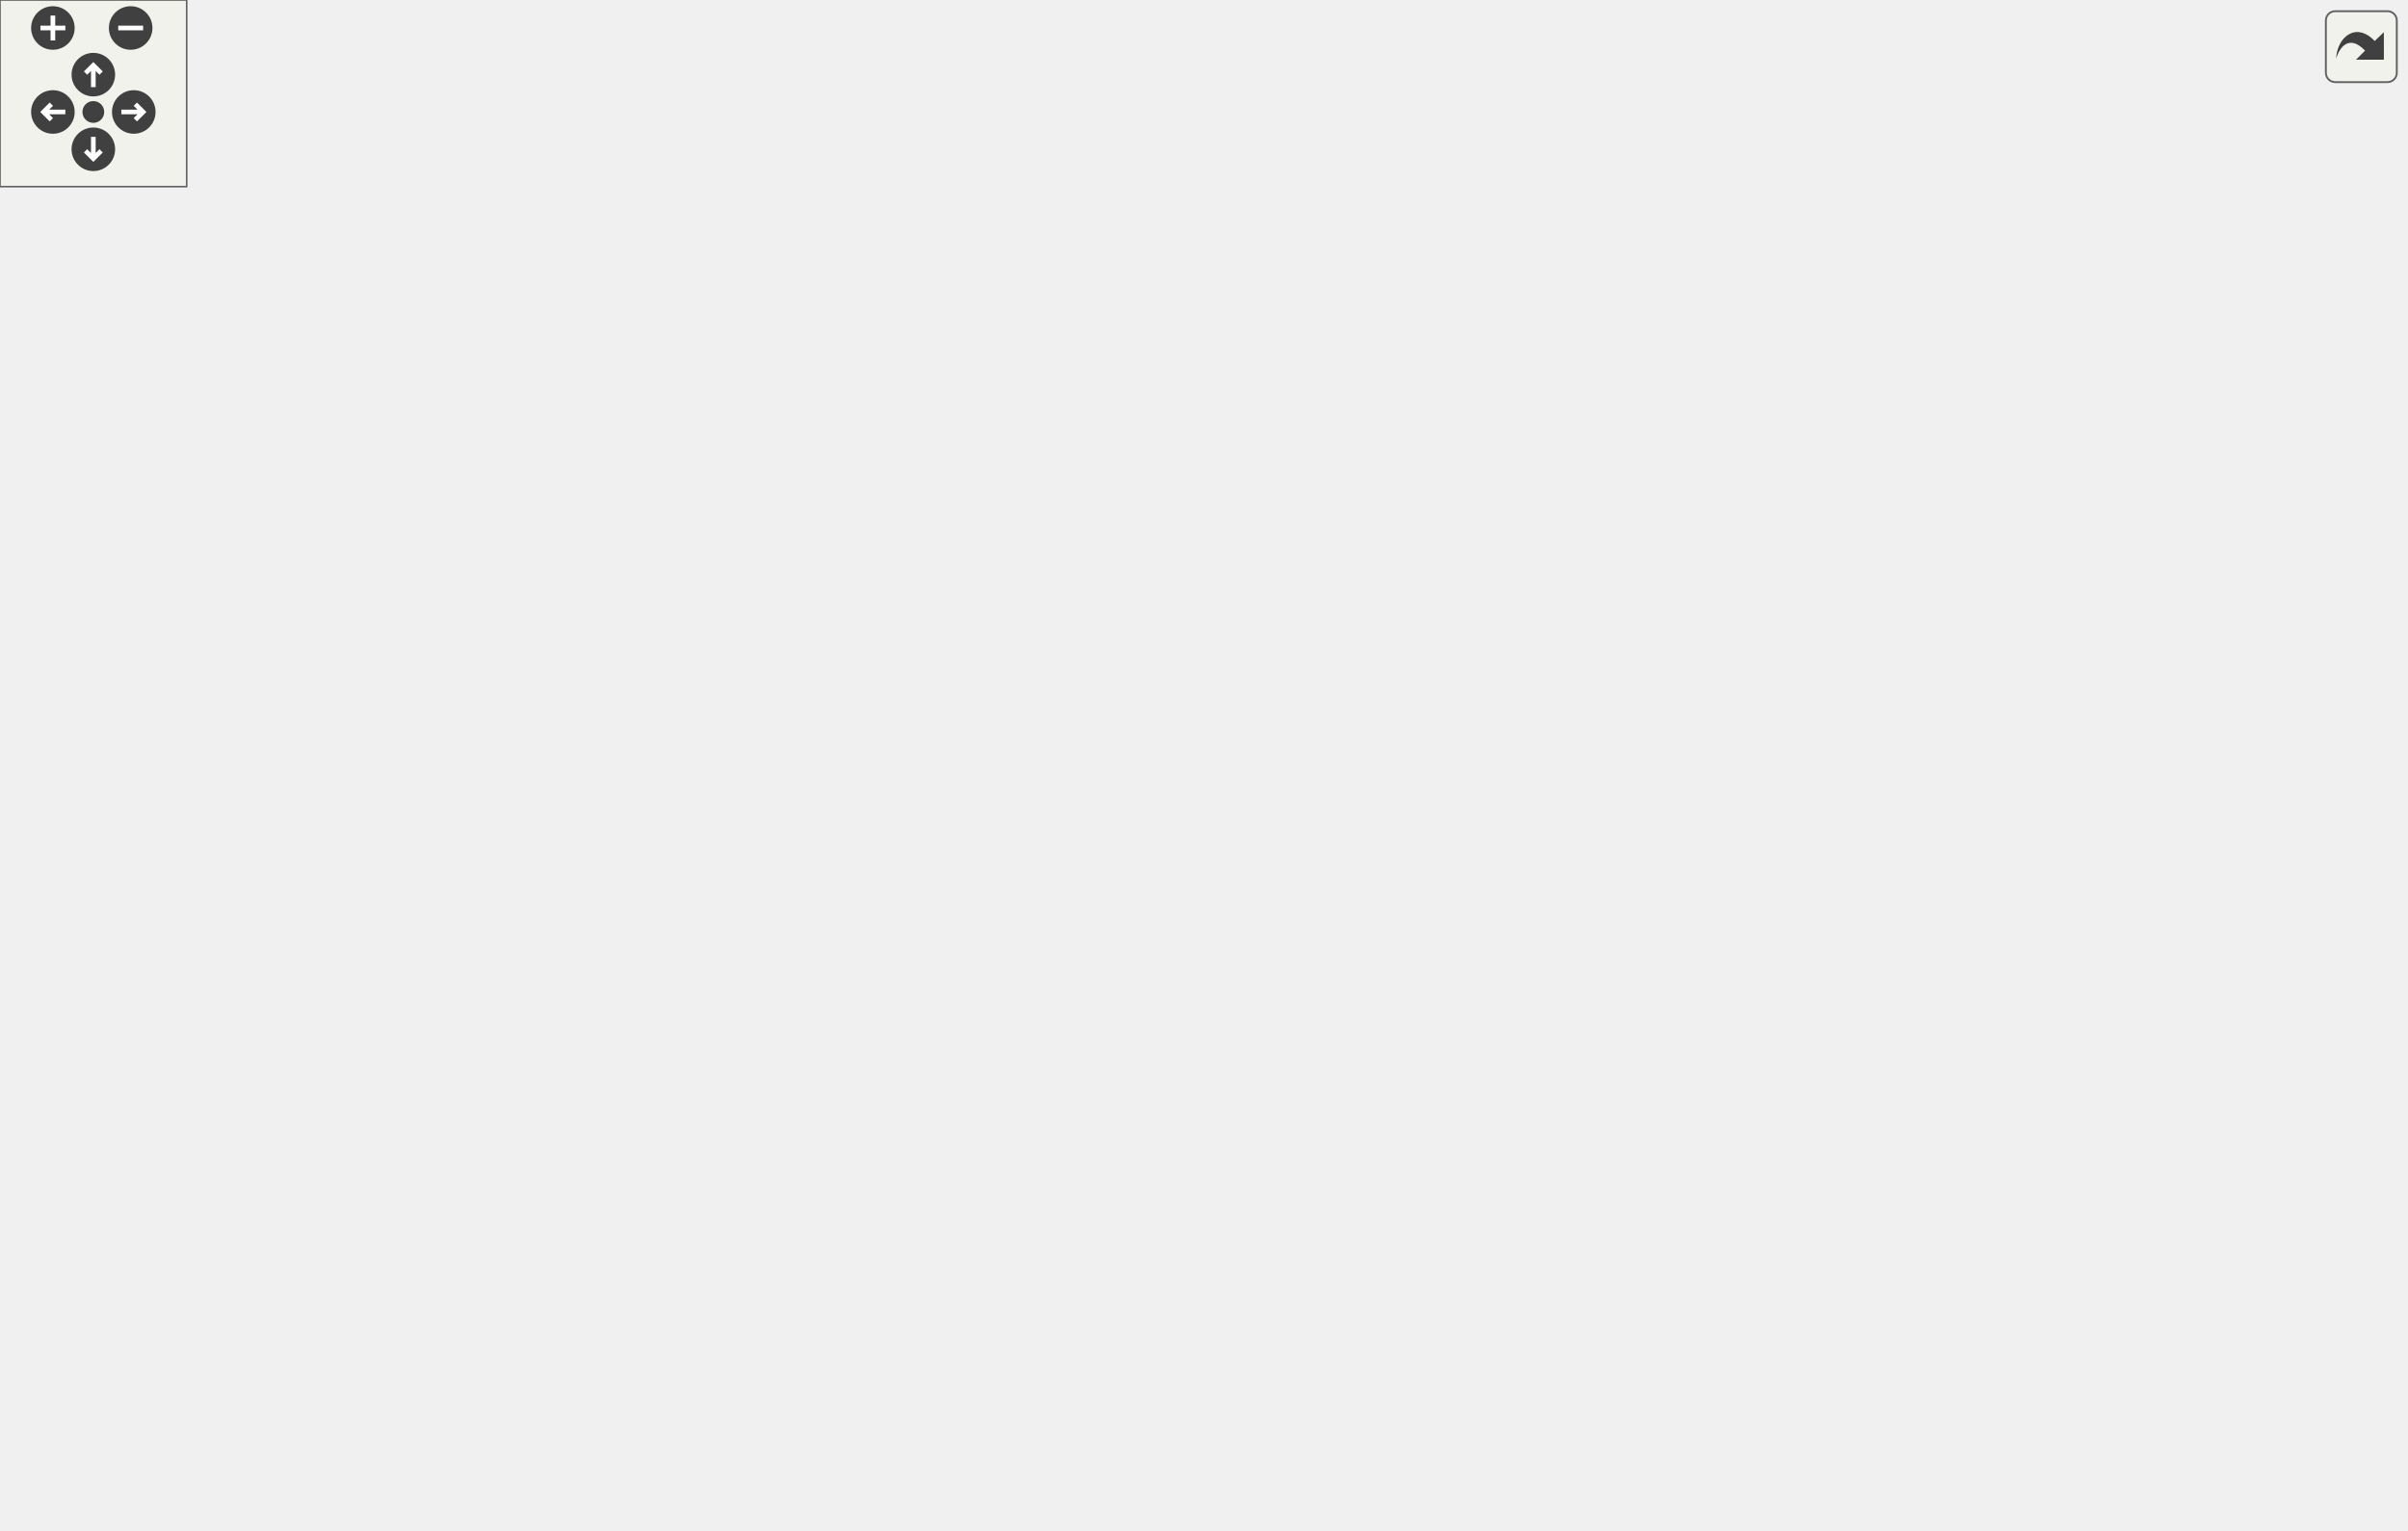
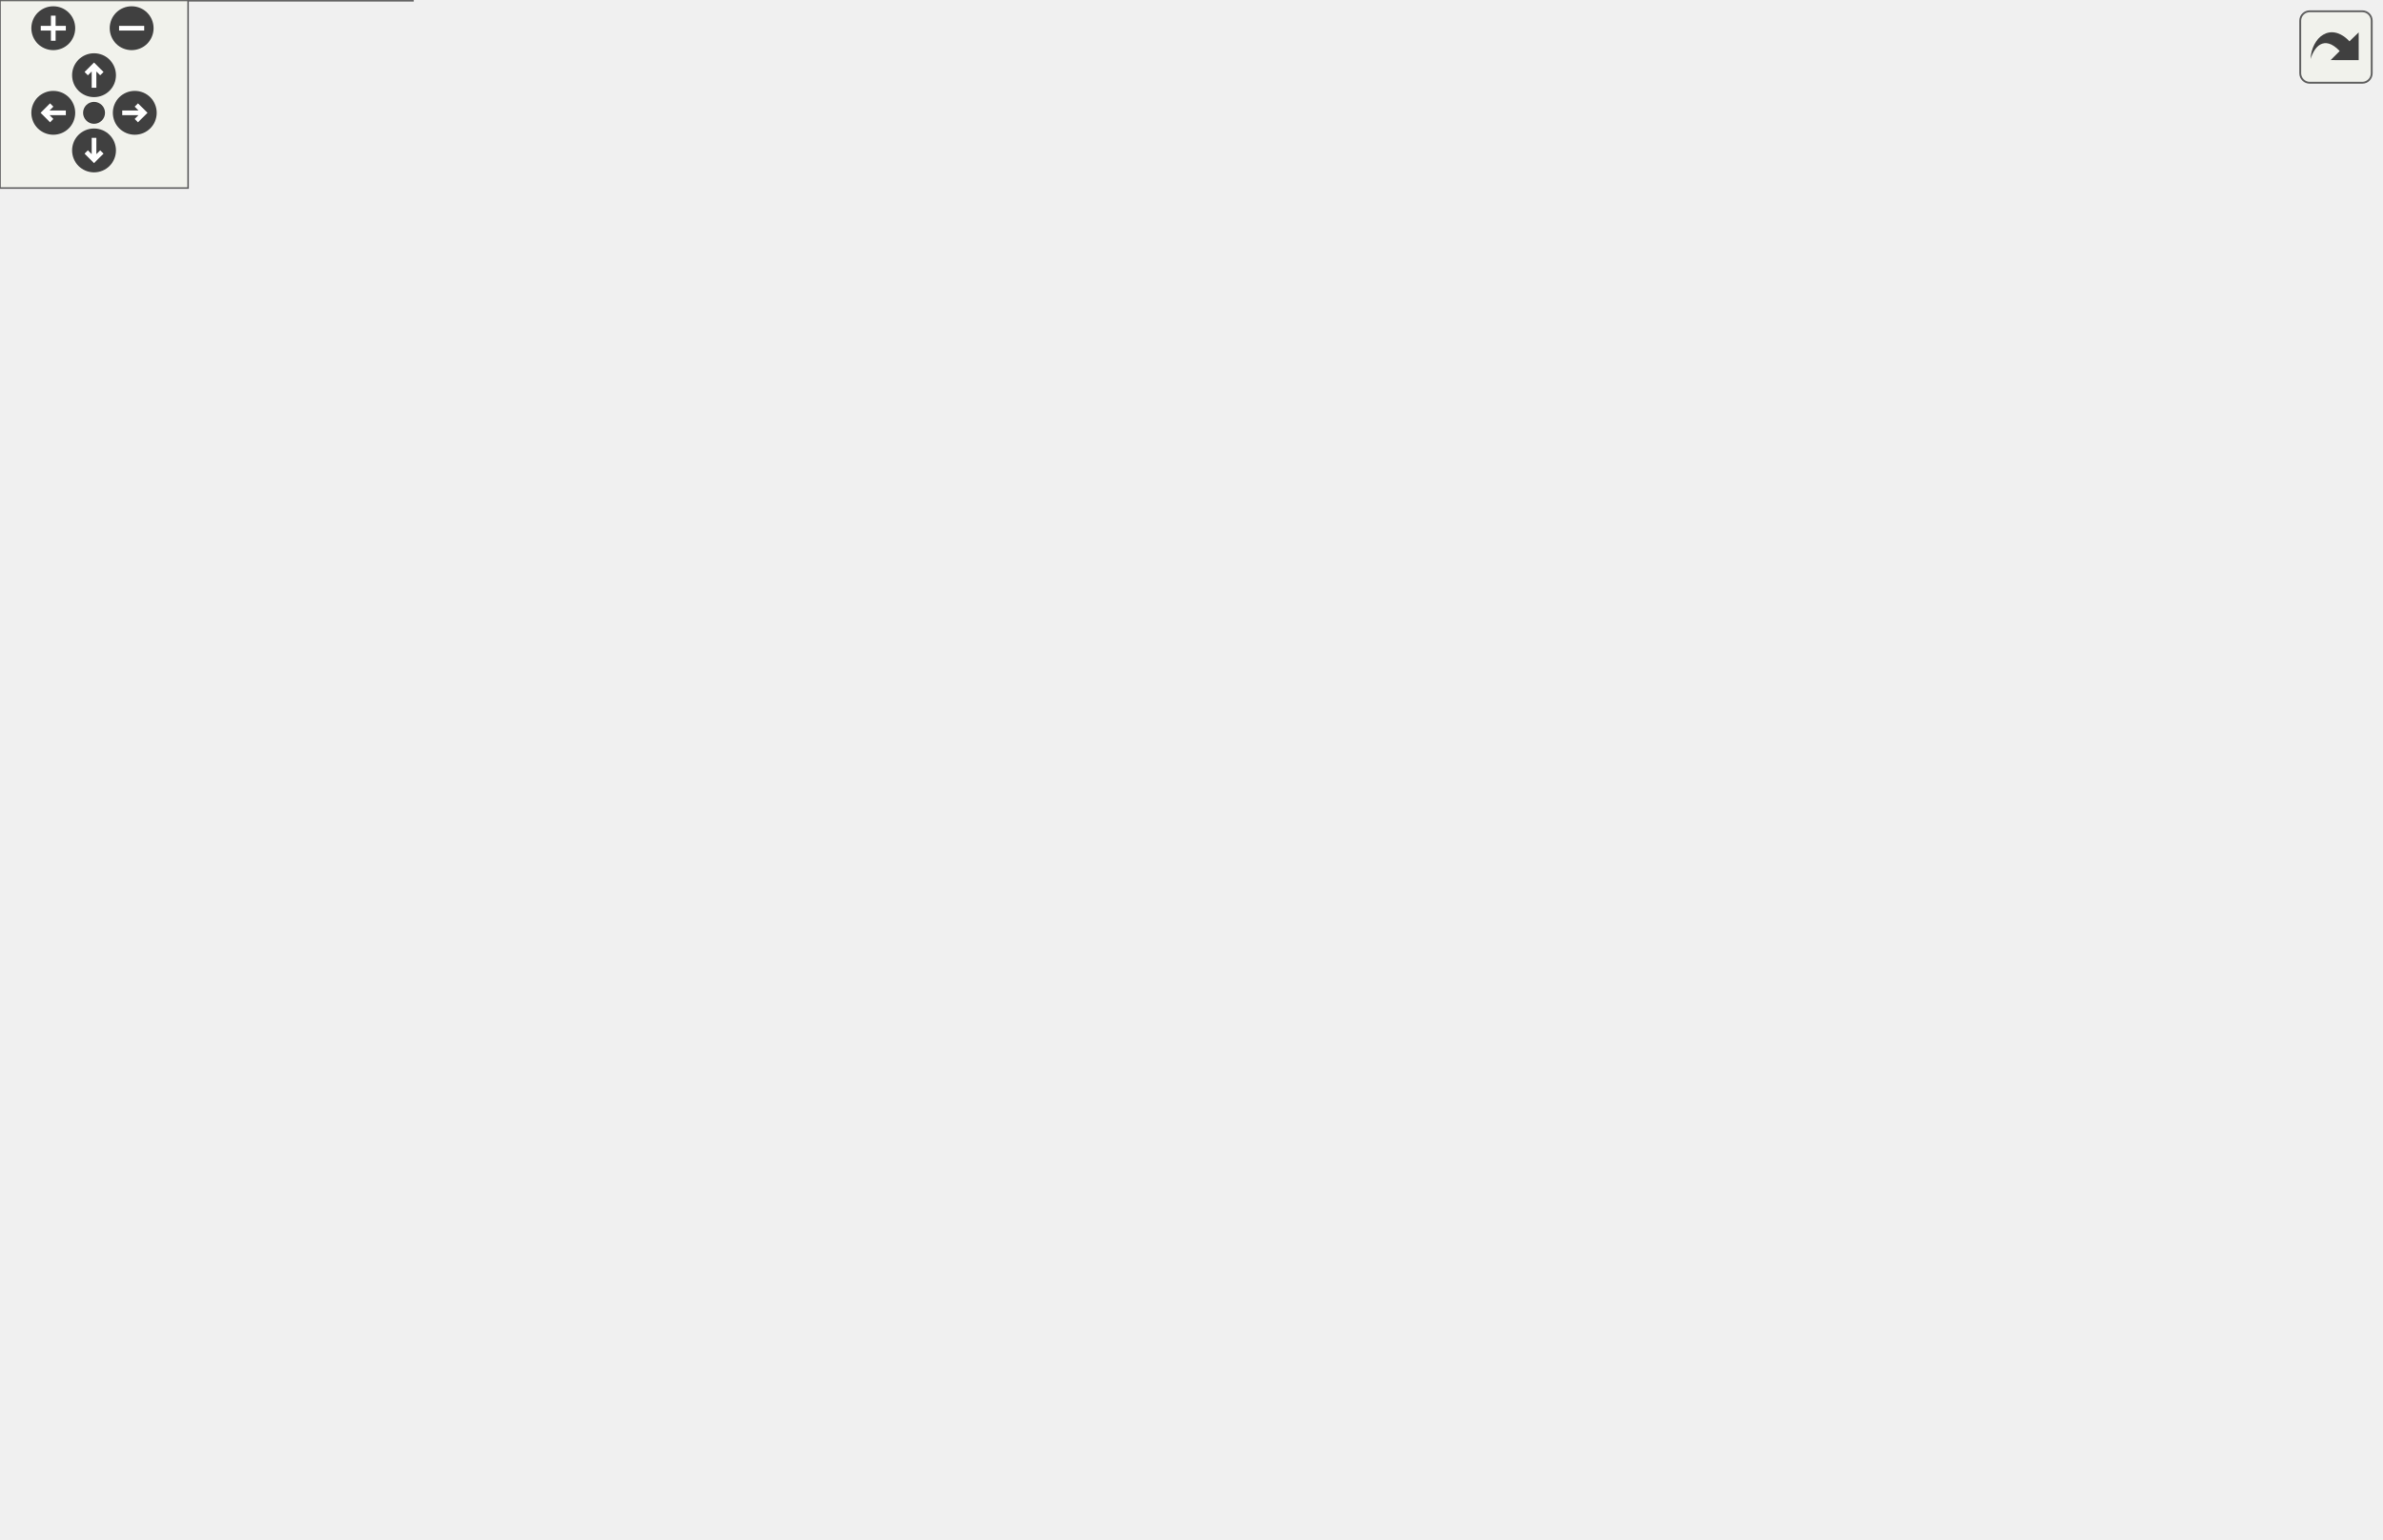
<svg xmlns="http://www.w3.org/2000/svg" xmlns:xlink="http://www.w3.org/1999/xlink" id="main" version="1.1" xml:space="preserve">
  <style type="text/css">
.edge:hover path { stroke: red; }
.edge:hover polygon { stroke: red; fill: red; }
</style>
  <defs>
    <circle id="rim" cx="0" cy="0" r="7" />
    <circle id="rim2" cx="0" cy="0" r="3.5" />
    <g id="zoomPlus">
      <use xlink:href="#rim" fill="#404040">
        <set attributeName="fill" to="#808080" begin="zoomplus.mouseover" end="zoomplus.mouseout" />
      </use>
      <path d="M-4,0h8M0,-4v8" fill="none" stroke="white" stroke-width="1.5" pointer-events="none" />
    </g>
    <g id="zoomMin">
      <use xlink:href="#rim" fill="#404040">
        <set attributeName="fill" to="#808080" begin="zoomminus.mouseover" end="zoomminus.mouseout" />
      </use>
      <path d="M-4,0h8" fill="none" stroke="white" stroke-width="1.5" pointer-events="none" />
    </g>
    <g id="dirArrow">
      <path fill="none" stroke="white" stroke-width="1.5" d="M0,-3.0v7 M-2.5,-0.5L0,-3.0L2.5,-0.5" />
    </g>
    <g id="resetDef">
      <use xlink:href="#rim2" fill="#404040">
        <set attributeName="fill" to="#808080" begin="reset.mouseover" end="reset.mouseout" />
      </use>
    </g>
  </defs>
  <svg id="graph" class="graph">
    <g id="viewport">
      <g id="node1" class="node">
        <g id="a_node1">
          <a xlink:title="Common definitions.">
-             <polygon fill="#bfbfbf" stroke="black" points="397.5,-390.5 397.5,-431.5 527.5,-431.5 527.5,-390.5 397.5,-390.5" />
-             <text text-anchor="start" x="405.5" y="-419.5" font-family="Helvetica,sans-Serif" font-size="10.00">/home/ugovaretto/projects</text>
-             <text text-anchor="start" x="405.5" y="-408.5" font-family="Helvetica,sans-Serif" font-size="10.00">/uv-cpp/s3client/repo/lib</text>
-             <text text-anchor="middle" x="462.5" y="-397.5" font-family="Helvetica,sans-Serif" font-size="10.00">/include/common.h</text>
+             <polygon fill="#999999" stroke="#666666" points="382.5,-430.5 251,-430.5 251,-388.75 382.5,-388.75 382.5,-430.5" />
+             <text text-anchor="start" x="259" y="-417" font-family="Helvetica,sans-Serif" font-size="10.00">/Users/ugovaretto/projects</text>
+             <text text-anchor="start" x="259" y="-405.75" font-family="Helvetica,sans-Serif" font-size="10.00">/s3client/repo/lib/include</text>
+             <text text-anchor="middle" x="316.75" y="-394.5" font-family="Helvetica,sans-Serif" font-size="10.00">/common.h</text>
          </a>
        </g>
      </g>
      <g id="node2" class="node">
        <g id="a_node2">
          <a xlink:href="aws__sign_8h.html" target="_top" xlink:title="Public interface to signing URLs and HTTP headers with the S3v4 protocol standard.">
-             <polygon fill="none" stroke="black" points="305.5,-234.5 305.5,-275.5 435.5,-275.5 435.5,-234.5 305.5,-234.5" />
-             <text text-anchor="start" x="313.5" y="-263.5" font-family="Helvetica,sans-Serif" font-size="10.00">/home/ugovaretto/projects</text>
-             <text text-anchor="start" x="313.5" y="-252.5" font-family="Helvetica,sans-Serif" font-size="10.00">/uv-cpp/s3client/repo/lib</text>
-             <text text-anchor="middle" x="370.5" y="-241.5" font-family="Helvetica,sans-Serif" font-size="10.00">/include/aws_sign.h</text>
+             <polygon fill="white" stroke="#666666" points="269.5,-275 138,-275 138,-233.25 269.5,-233.25 269.5,-275" />
+             <text text-anchor="start" x="146" y="-261.5" font-family="Helvetica,sans-Serif" font-size="10.00">/Users/ugovaretto/projects</text>
+             <text text-anchor="start" x="146" y="-250.25" font-family="Helvetica,sans-Serif" font-size="10.00">/s3client/repo/lib/include</text>
+             <text text-anchor="middle" x="203.75" y="-239" font-family="Helvetica,sans-Serif" font-size="10.00">/aws_sign.h</text>
          </a>
        </g>
      </g>
      <g id="edge1" class="edge">
-         <path fill="none" stroke="midnightblue" d="M445.51,-381.56C427.16,-350.85 398.4,-302.71 382.35,-275.83" />
-         <polygon fill="midnightblue" stroke="midnightblue" points="442.71,-383.71 450.85,-390.5 448.72,-380.12 442.71,-383.71" />
+         <path fill="none" stroke="#63b8ff" d="M295.72,-380.06C273.26,-349.55 238.24,-301.98 218.53,-275.2" />
+         <polygon fill="#63b8ff" stroke="#63b8ff" points="293.23,-381.58 301.98,-387.56 298.87,-377.43 293.23,-381.58" />
+       </g>
+       <g id="node5" class="node">
+         <g id="a_node5">
+           <a xlink:href="s3-client_8h.html" target="_top" xlink:title="declaration of functions and data types for sending S3 requests, signing URLs and downloading and upl...">
+             <polygon fill="white" stroke="#666666" points="304.5,-197.25 173,-197.25 173,-155.5 304.5,-155.5 304.5,-197.25" />
+             <text text-anchor="start" x="181" y="-183.75" font-family="Helvetica,sans-Serif" font-size="10.00">/Users/ugovaretto/projects</text>
+             <text text-anchor="start" x="181" y="-172.5" font-family="Helvetica,sans-Serif" font-size="10.00">/s3client/repo/lib/include</text>
+             <text text-anchor="middle" x="238.75" y="-161.25" font-family="Helvetica,sans-Serif" font-size="10.00">/s3-client.h</text>
+           </a>
+         </g>
+       </g>
+       <g id="edge12" class="edge">
+         <path fill="none" stroke="#63b8ff" d="M313.87,-377.56C309.68,-341.55 299.94,-281.05 278.75,-233.25 273.09,-220.49 264.25,-207.72 256.32,-197.62" />
+         <polygon fill="#63b8ff" stroke="#63b8ff" points="310.49,-377.78 315.05,-387.34 317.45,-377.02 310.49,-377.78" />
+       </g>
+       <g id="node10" class="node">
+         <g id="a_node10">
+           <a xlink:href="response__parser_8h.html" target="_top" xlink:title="Functions to parse XML and HTTP headers.">
+             <polygon fill="white" stroke="#666666" points="148.5,-352.75 17,-352.75 17,-311 148.5,-311 148.5,-352.75" />
+             <text text-anchor="start" x="25" y="-339.25" font-family="Helvetica,sans-Serif" font-size="10.00">/Users/ugovaretto/projects</text>
+             <text text-anchor="start" x="25" y="-328" font-family="Helvetica,sans-Serif" font-size="10.00">/s3client/repo/lib/include</text>
+             <text text-anchor="middle" x="82.75" y="-316.75" font-family="Helvetica,sans-Serif" font-size="10.00">/response_parser.h</text>
+           </a>
+         </g>
+       </g>
+       <g id="edge10" class="edge">
+         <path fill="none" stroke="#63b8ff" d="M243.59,-384.94C212.17,-374.77 175.82,-363 145.63,-353.23" />
+         <polygon fill="#63b8ff" stroke="#63b8ff" points="242.45,-388.58 253.04,-388.33 244.61,-381.92 242.45,-388.58" />
+       </g>
+       <g id="node11" class="node">
+         <g id="a_node11">
+           <a xlink:href="url__utility_8h.html" target="_top" xlink:title="Internal utility functions to process and parse text and URLs and create S3 signature keys.">
+             <polygon fill="white" stroke="#666666" points="495.5,-352.75 364,-352.75 364,-311 495.5,-311 495.5,-352.75" />
+             <text text-anchor="start" x="372" y="-339.25" font-family="Helvetica,sans-Serif" font-size="10.00">/Users/ugovaretto/projects</text>
+             <text text-anchor="start" x="372" y="-328" font-family="Helvetica,sans-Serif" font-size="10.00">/s3client/repo/lib/include</text>
+             <text text-anchor="middle" x="429.75" y="-316.75" font-family="Helvetica,sans-Serif" font-size="10.00">/url_utility.h</text>
+           </a>
+         </g>
+       </g>
+       <g id="edge13" class="edge">
+         <path fill="none" stroke="#63b8ff" d="M356.09,-382.26C370.28,-372.74 386.07,-362.15 399.38,-353.23" />
+         <polygon fill="#63b8ff" stroke="#63b8ff" points="354.39,-379.85 348.03,-388.33 358.29,-385.66 354.39,-379.85" />
+       </g>
+       <g id="node12" class="node">
+         <g id="a_node12">
+           <a xlink:href="webclient_8h.html" target="_top" xlink:title="declaration of WebClient class wrapping libcurl to send web requests.">
+             <polygon fill="white" stroke="#666666" points="457.5,-275 326,-275 326,-233.25 457.5,-233.25 457.5,-275" />
+             <text text-anchor="start" x="334" y="-261.5" font-family="Helvetica,sans-Serif" font-size="10.00">/Users/ugovaretto/projects</text>
+             <text text-anchor="start" x="334" y="-250.25" font-family="Helvetica,sans-Serif" font-size="10.00">/s3client/repo/lib/include</text>
+             <text text-anchor="middle" x="391.75" y="-239" font-family="Helvetica,sans-Serif" font-size="10.00">/webclient.h</text>
+           </a>
+         </g>
+       </g>
+       <g id="edge21" class="edge">
+         <path fill="none" stroke="#63b8ff" d="M326.75,-378.05C333.63,-358.43 343.52,-332.66 354.75,-311 361.12,-298.71 369.56,-285.77 376.77,-275.44" />
+         <polygon fill="#63b8ff" stroke="#63b8ff" points="323.19,-376.66 323.25,-387.26 329.81,-378.93 323.19,-376.66" />
+       </g>
+       <g id="node13" class="node">
+         <g id="a_node13">
+           <a xlink:href="webclient_8cpp.html" target="_top" xlink:title="implementation of WebClient class, wrapper around libcurl">
+             <polygon fill="white" stroke="#666666" points="489.12,-191.62 322.38,-191.62 322.38,-161.12 489.12,-161.12 489.12,-191.62" />
+             <text text-anchor="start" x="330.38" y="-178.12" font-family="Helvetica,sans-Serif" font-size="10.00">/Users/ugovaretto/projects</text>
+             <text text-anchor="middle" x="405.75" y="-166.88" font-family="Helvetica,sans-Serif" font-size="10.00">/s3client/repo/lib/src/webclient.cpp</text>
+           </a>
+         </g>
+       </g>
+       <g id="edge22" class="edge">
+         <path fill="none" stroke="#63b8ff" d="M393.38,-395.42C439.13,-385.8 490.96,-371.23 504.75,-352.75 546.04,-297.4 464.7,-223.07 425.36,-191.99" />
+         <polygon fill="#63b8ff" stroke="#63b8ff" points="392.92,-392.15 383.82,-397.58 394.32,-399 392.92,-392.15" />
      </g>
      <g id="node3" class="node">
        <g id="a_node3">
-           <a xlink:href="s3-client_8h.html" target="_top" xlink:title="declaration of functions and data types for sending S3 requests, signing URLs and downloading and upl...">
-             <polygon fill="none" stroke="black" points="303.5,-156.5 303.5,-197.5 433.5,-197.5 433.5,-156.5 303.5,-156.5" />
-             <text text-anchor="start" x="311.5" y="-185.5" font-family="Helvetica,sans-Serif" font-size="10.00">/home/ugovaretto/projects</text>
-             <text text-anchor="start" x="311.5" y="-174.5" font-family="Helvetica,sans-Serif" font-size="10.00">/uv-cpp/s3client/repo/lib</text>
-             <text text-anchor="middle" x="368.5" y="-163.5" font-family="Helvetica,sans-Serif" font-size="10.00">/include/s3-client.h</text>
-           </a>
-         </g>
-       </g>
-       <g id="edge10" class="edge">
-         <path fill="none" stroke="midnightblue" d="M411.89,-385.25C372.34,-362.81 320.23,-325.65 296.5,-276 288.45,-259.16 288.3,-250.77 296.5,-234 303.87,-218.92 317.49,-206.73 330.91,-197.62" />
-         <polygon fill="midnightblue" stroke="midnightblue" points="410.69,-388.59 421.13,-390.36 414.07,-382.46 410.69,-388.59" />
-       </g>
-       <g id="node10" class="node">
-         <g id="a_node10">
-           <a xlink:href="url__utility_8h.html" target="_top" xlink:title="Internal utility functions to process and parse text and URLs and create S3 signature keys.">
-             <polygon fill="none" stroke="black" points="122.5,-312.5 122.5,-353.5 252.5,-353.5 252.5,-312.5 122.5,-312.5" />
-             <text text-anchor="start" x="130.5" y="-341.5" font-family="Helvetica,sans-Serif" font-size="10.00">/home/ugovaretto/projects</text>
-             <text text-anchor="start" x="130.5" y="-330.5" font-family="Helvetica,sans-Serif" font-size="10.00">/uv-cpp/s3client/repo/lib</text>
-             <text text-anchor="middle" x="187.5" y="-319.5" font-family="Helvetica,sans-Serif" font-size="10.00">/include/url_utility.h</text>
-           </a>
-         </g>
-       </g>
-       <g id="edge11" class="edge">
-         <path fill="none" stroke="midnightblue" d="M387.66,-389.32C345.44,-377.65 293.2,-363.21 252.68,-352.01" />
-         <polygon fill="midnightblue" stroke="midnightblue" points="386.76,-392.7 397.33,-391.99 388.62,-385.95 386.76,-392.7" />
-       </g>
-       <g id="node11" class="node">
-         <g id="a_node11">
-           <a xlink:href="webclient_8h.html" target="_top" xlink:title="declaration of WebClient class wrapping libcurl to send web requests.">
-             <polygon fill="none" stroke="black" points="453.5,-234.5 453.5,-275.5 583.5,-275.5 583.5,-234.5 453.5,-234.5" />
-             <text text-anchor="start" x="461.5" y="-263.5" font-family="Helvetica,sans-Serif" font-size="10.00">/home/ugovaretto/projects</text>
-             <text text-anchor="start" x="461.5" y="-252.5" font-family="Helvetica,sans-Serif" font-size="10.00">/uv-cpp/s3client/repo/lib</text>
-             <text text-anchor="middle" x="518.5" y="-241.5" font-family="Helvetica,sans-Serif" font-size="10.00">/include/webclient.h</text>
-           </a>
-         </g>
-       </g>
-       <g id="edge21" class="edge">
-         <path fill="none" stroke="midnightblue" d="M473.13,-380.77C484.31,-350.02 501.6,-302.47 511.29,-275.83" />
-         <polygon fill="midnightblue" stroke="midnightblue" points="469.72,-379.9 469.59,-390.5 476.3,-382.29 469.72,-379.9" />
-       </g>
-       <g id="node12" class="node">
-         <g id="a_node12">
-           <a xlink:href="webclient_8cpp.html" target="_top" xlink:title="implementation of WebClient class, wrapper around libcurl">
-             <polygon fill="none" stroke="black" points="546.5,-156.5 546.5,-197.5 676.5,-197.5 676.5,-156.5 546.5,-156.5" />
-             <text text-anchor="start" x="554.5" y="-185.5" font-family="Helvetica,sans-Serif" font-size="10.00">/home/ugovaretto/projects</text>
-             <text text-anchor="start" x="554.5" y="-174.5" font-family="Helvetica,sans-Serif" font-size="10.00">/uv-cpp/s3client/repo/lib</text>
-             <text text-anchor="middle" x="611.5" y="-163.5" font-family="Helvetica,sans-Serif" font-size="10.00">/src/webclient.cpp</text>
-           </a>
-         </g>
-       </g>
-       <g id="edge22" class="edge">
-         <path fill="none" stroke="midnightblue" d="M497.23,-384C527.3,-359.53 569.48,-320.13 592.5,-276 605.49,-251.11 609.65,-218.48 610.95,-197.87" />
-         <polygon fill="midnightblue" stroke="midnightblue" points="494.72,-381.52 489.09,-390.5 499.09,-386.99 494.72,-381.52" />
-       </g>
-       <g id="node13" class="node">
-         <g id="a_node13">
-           <a xlink:href="response__parser_8h.html" target="_top" xlink:title="Functions to parse XML and HTTP headers.">
-             <polygon fill="none" stroke="black" points="640,-312.5 640,-353.5 773,-353.5 773,-312.5 640,-312.5" />
-             <text text-anchor="start" x="648" y="-341.5" font-family="Helvetica,sans-Serif" font-size="10.00">/home/ugovaretto/projects</text>
-             <text text-anchor="start" x="648" y="-330.5" font-family="Helvetica,sans-Serif" font-size="10.00">/uv-cpp/s3client/repo/lib</text>
-             <text text-anchor="middle" x="706.5" y="-319.5" font-family="Helvetica,sans-Serif" font-size="10.00">/include/response_parser.h</text>
-           </a>
-         </g>
-       </g>
-       <g id="edge19" class="edge">
-         <path fill="none" stroke="midnightblue" d="M534.92,-387.44C569.55,-376.66 610.61,-363.87 643.88,-353.51" />
-         <polygon fill="midnightblue" stroke="midnightblue" points="533.84,-384.11 525.34,-390.43 535.92,-390.8 533.84,-384.11" />
+           <a xlink:href="s3-api_8h.html" target="_top" xlink:title="declarations of S3Client class;">
+             <polygon fill="white" stroke="#666666" points="131.5,-119.5 0,-119.5 0,-77.75 131.5,-77.75 131.5,-119.5" />
+             <text text-anchor="start" x="8" y="-106" font-family="Helvetica,sans-Serif" font-size="10.00">/Users/ugovaretto/projects</text>
+             <text text-anchor="start" x="8" y="-94.75" font-family="Helvetica,sans-Serif" font-size="10.00">/s3client/repo/lib/include</text>
+             <text text-anchor="middle" x="65.75" y="-83.5" font-family="Helvetica,sans-Serif" font-size="10.00">/s3-api.h</text>
+           </a>
+         </g>
      </g>
      <g id="edge2" class="edge">
-         <path fill="none" stroke="midnightblue" d="M369.72,-224.3C369.48,-215.3 369.23,-205.65 369.01,-197.51" />
-         <polygon fill="midnightblue" stroke="midnightblue" points="366.22,-224.52 369.98,-234.43 373.22,-224.34 366.22,-224.52" />
+         <path fill="none" stroke="#63b8ff" d="M164.18,-226.58C152.73,-217.94 140.66,-207.83 130.75,-197.25 108.21,-173.17 88.16,-140.47 76.49,-119.71" />
+         <polygon fill="#63b8ff" stroke="#63b8ff" points="161.63,-229.79 171.76,-232.88 165.77,-224.14 161.63,-229.79" />
+       </g>
+       <g id="edge4" class="edge">
+         <path fill="none" stroke="#63b8ff" d="M217.72,-222.9C221.62,-214.45 225.77,-205.46 229.34,-197.73" />
+         <polygon fill="#63b8ff" stroke="#63b8ff" points="214.15,-221.28 213.13,-231.83 220.5,-224.22 214.15,-221.28" />
+       </g>
+       <g id="node4" class="node">
+         <g id="a_node4">
+           <a xlink:href="bucket-test_8cpp.html" target="_top" xlink:title="bucket tests">
+             <polygon fill="white" stroke="#666666" points="131.5,-41.75 0,-41.75 0,0 131.5,0 131.5,-41.75" />
+             <text text-anchor="start" x="8" y="-28.25" font-family="Helvetica,sans-Serif" font-size="10.00">/Users/ugovaretto/projects</text>
+             <text text-anchor="start" x="8" y="-17" font-family="Helvetica,sans-Serif" font-size="10.00">/s3client/repo/test/api</text>
+             <text text-anchor="middle" x="65.75" y="-5.75" font-family="Helvetica,sans-Serif" font-size="10.00">/bucket-test.cpp</text>
+           </a>
+         </g>
+       </g>
+       <g id="edge3" class="edge">
+         <path fill="none" stroke="#63b8ff" d="M65.75,-66.56C65.75,-58.36 65.75,-49.71 65.75,-42.23" />
+         <polygon fill="#63b8ff" stroke="#63b8ff" points="62.25,-66.33 65.75,-76.33 69.25,-66.33 62.25,-66.33" />
+       </g>
+       <g id="edge9" class="edge">
+         <path fill="none" stroke="#63b8ff" d="M182.53,-150.76C159.8,-140.81 133.88,-129.46 112.24,-119.98" />
+         <polygon fill="#63b8ff" stroke="#63b8ff" points="180.82,-154.27 191.39,-155.08 183.63,-147.86 180.82,-154.27" />
+       </g>
+       <g id="node6" class="node">
+         <g id="a_node6">
+           <a xlink:href="parallel__download_8cpp.html" target="_top" xlink:title="Parallel object download download from S3 service.">
+             <polygon fill="white" stroke="#666666" points="281.88,-119.5 149.62,-119.5 149.62,-77.75 281.88,-77.75 281.88,-119.5" />
+             <text text-anchor="start" x="157.62" y="-106" font-family="Helvetica,sans-Serif" font-size="10.00">/Users/ugovaretto/projects</text>
+             <text text-anchor="start" x="157.62" y="-94.75" font-family="Helvetica,sans-Serif" font-size="10.00">/s3client/repo/apps/parallel</text>
+             <text text-anchor="middle" x="215.75" y="-83.5" font-family="Helvetica,sans-Serif" font-size="10.00">_download.cpp</text>
+           </a>
+         </g>
+       </g>
+       <g id="edge5" class="edge">
+         <path fill="none" stroke="#63b8ff" d="M229.4,-144.59C226.89,-136.3 224.23,-127.54 221.93,-119.98" />
+         <polygon fill="#63b8ff" stroke="#63b8ff" points="226.33,-145.52 232.59,-154.08 233.03,-143.49 226.33,-145.52" />
+       </g>
+       <g id="node7" class="node">
+         <g id="a_node7">
+           <a xlink:href="parallel__upload_8cpp.html" target="_top" xlink:title="Parallel upload to S3 service.">
+             <polygon fill="white" stroke="#666666" points="583.88,-119.5 451.62,-119.5 451.62,-77.75 583.88,-77.75 583.88,-119.5" />
+             <text text-anchor="start" x="459.62" y="-106" font-family="Helvetica,sans-Serif" font-size="10.00">/Users/ugovaretto/projects</text>
+             <text text-anchor="start" x="459.62" y="-94.75" font-family="Helvetica,sans-Serif" font-size="10.00">/s3client/repo/apps/parallel</text>
+             <text text-anchor="middle" x="517.75" y="-83.5" font-family="Helvetica,sans-Serif" font-size="10.00">_upload.cpp</text>
+           </a>
+         </g>
+       </g>
+       <g id="edge6" class="edge">
+         <path fill="none" stroke="#63b8ff" d="M315.46,-154.55C357.98,-143 410.34,-128.79 451.14,-117.71" />
+         <polygon fill="#63b8ff" stroke="#63b8ff" points="314.6,-151.43 305.87,-157.42 316.44,-158.18 314.6,-151.43" />
      </g>
      <g id="node8" class="node">
        <g id="a_node8">
-           <a xlink:href="s3-api_8h.html" target="_top" xlink:title="declarations of S3Client class;">
-             <polygon fill="none" stroke="black" points="596.5,-78.5 596.5,-119.5 726.5,-119.5 726.5,-78.5 596.5,-78.5" />
-             <text text-anchor="start" x="604.5" y="-107.5" font-family="Helvetica,sans-Serif" font-size="10.00">/home/ugovaretto/projects</text>
-             <text text-anchor="start" x="604.5" y="-96.5" font-family="Helvetica,sans-Serif" font-size="10.00">/uv-cpp/s3client/repo/lib</text>
-             <text text-anchor="middle" x="661.5" y="-85.5" font-family="Helvetica,sans-Serif" font-size="10.00">/include/s3-api.h</text>
-           </a>
-         </g>
-       </g>
-       <g id="edge9" class="edge">
-         <path fill="none" stroke="midnightblue" d="M403.6,-228.41C432.15,-207.15 475.03,-177.08 515.5,-156 542.83,-141.76 574.62,-129.14 601.55,-119.5" />
-         <polygon fill="midnightblue" stroke="midnightblue" points="401.48,-225.63 395.59,-234.44 405.68,-231.23 401.48,-225.63" />
-       </g>
-       <g id="node4" class="node">
-         <g id="a_node4">
          <a xlink:href="presign__url_8cpp.html" target="_top" xlink:title="Presign URL.">
-             <polygon fill="none" stroke="black" points="447,-78.5 447,-119.5 578,-119.5 578,-78.5 447,-78.5" />
-             <text text-anchor="start" x="455" y="-107.5" font-family="Helvetica,sans-Serif" font-size="10.00">/home/ugovaretto/projects</text>
-             <text text-anchor="start" x="455" y="-96.5" font-family="Helvetica,sans-Serif" font-size="10.00">/uv-cpp/s3client/repo/apps</text>
-             <text text-anchor="middle" x="512.5" y="-85.5" font-family="Helvetica,sans-Serif" font-size="10.00">/presign_url.cpp</text>
-           </a>
-         </g>
-       </g>
-       <g id="edge3" class="edge">
-         <path fill="none" stroke="midnightblue" d="M414.68,-151.63C434.36,-141.24 457,-129.29 475.54,-119.51" />
-         <polygon fill="midnightblue" stroke="midnightblue" points="412.79,-148.67 405.58,-156.43 416.06,-154.86 412.79,-148.67" />
-       </g>
-       <g id="node5" class="node">
-         <g id="a_node5">
-           <a xlink:href="apps_2s3-client_8cpp.html" target="_top" xlink:title="Send S3v4-signed requests to S3 andpoint and print raw responses.">
-             <polygon fill="none" stroke="black" points="149,-78.5 149,-119.5 280,-119.5 280,-78.5 149,-78.5" />
-             <text text-anchor="start" x="157" y="-107.5" font-family="Helvetica,sans-Serif" font-size="10.00">/home/ugovaretto/projects</text>
-             <text text-anchor="start" x="157" y="-96.5" font-family="Helvetica,sans-Serif" font-size="10.00">/uv-cpp/s3client/repo/apps</text>
-             <text text-anchor="middle" x="214.5" y="-85.5" font-family="Helvetica,sans-Serif" font-size="10.00">/s3-client.cpp</text>
-           </a>
-         </g>
-       </g>
-       <g id="edge4" class="edge">
-         <path fill="none" stroke="midnightblue" d="M319.68,-151.91C298.51,-141.46 274.03,-129.38 254.02,-119.51" />
-         <polygon fill="midnightblue" stroke="midnightblue" points="318.32,-155.14 328.84,-156.43 321.42,-148.86 318.32,-155.14" />
-       </g>
-       <g id="node6" class="node">
-         <g id="a_node6">
-           <a xlink:href="parallel__upload_8cpp.html" target="_top" xlink:title="Parallel upload to S3 service.">
-             <polygon fill="none" stroke="black" points="0,-78.5 0,-119.5 131,-119.5 131,-78.5 0,-78.5" />
-             <text text-anchor="start" x="8" y="-107.5" font-family="Helvetica,sans-Serif" font-size="10.00">/home/ugovaretto/projects</text>
-             <text text-anchor="start" x="8" y="-96.5" font-family="Helvetica,sans-Serif" font-size="10.00">/uv-cpp/s3client/repo/apps</text>
-             <text text-anchor="middle" x="65.5" y="-85.5" font-family="Helvetica,sans-Serif" font-size="10.00">/parallel_upload.cpp</text>
-           </a>
-         </g>
-       </g>
-       <g id="edge5" class="edge">
-         <path fill="none" stroke="midnightblue" d="M293.33,-158.1C248.58,-147.33 190.72,-133.18 139.5,-120 136.79,-119.3 134.03,-118.59 131.25,-117.86" />
-         <polygon fill="midnightblue" stroke="midnightblue" points="292.71,-161.55 303.25,-160.49 294.34,-154.74 292.71,-161.55" />
-       </g>
-       <g id="node7" class="node">
-         <g id="a_node7">
-           <a xlink:href="parallel__download_8cpp.html" target="_top" xlink:title="Parallel object download download from S3 service.">
-             <polygon fill="none" stroke="black" points="298,-78.5 298,-119.5 429,-119.5 429,-78.5 298,-78.5" />
-             <text text-anchor="start" x="306" y="-107.5" font-family="Helvetica,sans-Serif" font-size="10.00">/home/ugovaretto/projects</text>
-             <text text-anchor="start" x="306" y="-96.5" font-family="Helvetica,sans-Serif" font-size="10.00">/uv-cpp/s3client/repo/apps</text>
-             <text text-anchor="middle" x="363.5" y="-85.5" font-family="Helvetica,sans-Serif" font-size="10.00">/parallel_download.cpp</text>
-           </a>
-         </g>
-       </g>
-       <g id="edge6" class="edge">
-         <path fill="none" stroke="midnightblue" d="M366.55,-146.3C365.95,-137.3 365.32,-127.65 364.78,-119.51" />
-         <polygon fill="midnightblue" stroke="midnightblue" points="363.06,-146.68 367.21,-156.43 370.05,-146.22 363.06,-146.68" />
+             <polygon fill="white" stroke="#666666" points="433.25,-119.5 300.25,-119.5 300.25,-77.75 433.25,-77.75 433.25,-119.5" />
+             <text text-anchor="start" x="308.25" y="-106" font-family="Helvetica,sans-Serif" font-size="10.00">/Users/ugovaretto/projects</text>
+             <text text-anchor="start" x="308.25" y="-94.75" font-family="Helvetica,sans-Serif" font-size="10.00">/s3client/repo/apps/presign</text>
+             <text text-anchor="middle" x="366.75" y="-83.5" font-family="Helvetica,sans-Serif" font-size="10.00">_url.cpp</text>
+           </a>
+         </g>
      </g>
      <g id="edge7" class="edge">
-         <path fill="none" stroke="midnightblue" d="M443.66,-157.05C485.96,-146.32 539.71,-132.57 587.5,-120 590.33,-119.26 593.22,-118.49 596.14,-117.72" />
-         <polygon fill="midnightblue" stroke="midnightblue" points="442.56,-153.72 433.72,-159.57 444.28,-160.5 442.56,-153.72" />
+         <path fill="none" stroke="#63b8ff" d="M282.39,-149.55C298.71,-139.89 316.99,-129.07 332.35,-119.98" />
+         <polygon fill="#63b8ff" stroke="#63b8ff" points="280.88,-146.97 274.05,-155.08 284.44,-152.99 280.88,-146.97" />
      </g>
      <g id="node9" class="node">
        <g id="a_node9">
-           <a xlink:href="bucket-test_8cpp.html" target="_top" xlink:title="bucket tests">
-             <polygon fill="none" stroke="black" points="596.5,-0.5 596.5,-41.5 726.5,-41.5 726.5,-0.5 596.5,-0.5" />
-             <text text-anchor="start" x="604.5" y="-29.5" font-family="Helvetica,sans-Serif" font-size="10.00">/home/ugovaretto/projects</text>
-             <text text-anchor="start" x="604.5" y="-18.5" font-family="Helvetica,sans-Serif" font-size="10.00">/uv-cpp/s3client/repo/test</text>
-             <text text-anchor="middle" x="661.5" y="-7.5" font-family="Helvetica,sans-Serif" font-size="10.00">/api/bucket-test.cpp</text>
+           <a xlink:href="apps_2s3-client_8cpp.html" target="_top" xlink:title="Send S3v4-signed requests to S3 andpoint and print raw responses.">
+             <polygon fill="white" stroke="#666666" points="759.25,-113.88 602.25,-113.88 602.25,-83.38 759.25,-83.38 759.25,-113.88" />
+             <text text-anchor="start" x="610.25" y="-100.38" font-family="Helvetica,sans-Serif" font-size="10.00">/Users/ugovaretto/projects</text>
+             <text text-anchor="middle" x="680.75" y="-89.12" font-family="Helvetica,sans-Serif" font-size="10.00">/s3client/repo/apps/s3-client.cpp</text>
          </a>
        </g>
      </g>
      <g id="edge8" class="edge">
-         <path fill="none" stroke="midnightblue" d="M661.5,-68.3C661.5,-59.3 661.5,-49.65 661.5,-41.51" />
-         <polygon fill="midnightblue" stroke="midnightblue" points="658,-68.43 661.5,-78.43 665,-68.43 658,-68.43" />
+         <path fill="none" stroke="#63b8ff" d="M315.47,-155.3C438.32,-131.95 473,-140.7 592.75,-119.5 601.23,-118 610.13,-116.22 618.88,-114.36" />
+         <polygon fill="#63b8ff" stroke="#63b8ff" points="315.05,-152.01 305.89,-157.34 316.38,-158.88 315.05,-152.01" />
+       </g>
+       <g id="edge11" class="edge">
+         <path fill="none" stroke="#63b8ff" d="M80.49,-300.08C76.95,-252.01 70.22,-160.45 67.24,-119.86" />
+         <polygon fill="#63b8ff" stroke="#63b8ff" points="77.05,-300.04 81.27,-309.76 84.03,-299.53 77.05,-300.04" />
+       </g>
+       <g id="edge16" class="edge">
+         <path fill="none" stroke="#63b8ff" d="M359.09,-307.19C328.75,-297.02 293.64,-285.25 264.48,-275.48" />
+         <polygon fill="#63b8ff" stroke="#63b8ff" points="357.59,-310.72 368.19,-310.58 359.82,-304.08 357.59,-310.72" />
      </g>
      <g id="edge14" class="edge">
-         <path fill="none" stroke="midnightblue" d="M244.16,-308.47C269.63,-297.89 299.33,-285.56 323.53,-275.51" />
-         <polygon fill="midnightblue" stroke="midnightblue" points="242.52,-305.36 234.63,-312.43 245.2,-311.82 242.52,-305.36" />
-       </g>
-       <g id="edge12" class="edge">
-         <path fill="none" stroke="midnightblue" d="M190.98,-302.11C196.58,-253.94 207.47,-160.44 212.2,-119.73" />
-         <polygon fill="midnightblue" stroke="midnightblue" points="187.48,-301.88 189.8,-312.22 194.43,-302.69 187.48,-301.88" />
-       </g>
-       <g id="edge13" class="edge">
-         <path fill="none" stroke="midnightblue" d="M172.42,-303.32C147.28,-255.52 97.46,-160.78 75.88,-119.73" />
-         <polygon fill="midnightblue" stroke="midnightblue" points="169.35,-305 177.1,-312.22 175.54,-301.74 169.35,-305" />
+         <path fill="none" stroke="#63b8ff" d="M450.8,-301.54C456.35,-293.18 462.09,-283.91 466.75,-275 484,-242.04 487.09,-232.89 497.75,-197.25 505.64,-170.9 511.44,-139.62 514.71,-119.7" />
+         <polygon fill="#63b8ff" stroke="#63b8ff" points="447.41,-299.3 444.68,-309.54 453.2,-303.24 447.41,-299.3" />
      </g>
      <g id="edge15" class="edge">
-         <path fill="none" stroke="midnightblue" d="M262.68,-316.64C314.04,-305.9 383.57,-290.86 444.5,-276 447.34,-275.31 450.25,-274.58 453.18,-273.84" />
-         <polygon fill="midnightblue" stroke="midnightblue" points="261.74,-313.26 252.66,-318.73 263.17,-320.11 261.74,-313.26" />
-       </g>
-       <g id="edge16" class="edge">
-         <path fill="none" stroke="midnightblue" d="M470.95,-229.91C450.33,-219.46 426.49,-207.38 407,-197.51" />
-         <polygon fill="midnightblue" stroke="midnightblue" points="469.37,-233.03 479.87,-234.43 472.53,-226.79 469.37,-233.03" />
+         <path fill="none" stroke="#63b8ff" d="M459.67,-303.31C513.22,-253.97 623.68,-152.21 664.83,-114.29" />
+         <polygon fill="#63b8ff" stroke="#63b8ff" points="457.57,-300.41 452.59,-309.76 462.31,-305.56 457.57,-300.41" />
+       </g>
+       <g id="edge17" class="edge">
+         <path fill="none" stroke="#63b8ff" d="M414.73,-300.93C410.45,-292.39 405.88,-283.3 401.96,-275.48" />
+         <polygon fill="#63b8ff" stroke="#63b8ff" points="411.95,-302.21 419.57,-309.58 418.21,-299.07 411.95,-302.21" />
      </g>
      <g id="edge18" class="edge">
-         <path fill="none" stroke="midnightblue" d="M517.38,-224.11C518.11,-203.01 522.33,-175.19 537.5,-156 546.73,-144.33 576.91,-130.58 605.19,-119.63" />
-         <polygon fill="midnightblue" stroke="midnightblue" points="513.88,-224.12 517.27,-234.16 520.88,-224.2 513.88,-224.12" />
-       </g>
-       <g id="edge17" class="edge">
-         <path fill="none" stroke="midnightblue" d="M550.24,-228.06C562.48,-218.06 576.25,-206.8 587.63,-197.51" />
-         <polygon fill="midnightblue" stroke="midnightblue" points="547.98,-225.39 542.45,-234.43 552.41,-230.81 547.98,-225.39" />
+         <path fill="none" stroke="#63b8ff" d="M315.12,-239.76C259.15,-229 188.83,-213.11 163.75,-197.25 143.52,-184.46 146.38,-172.71 129.75,-155.5 117.66,-142.98 103.11,-130.13 90.95,-119.92" />
+         <polygon fill="#63b8ff" stroke="#63b8ff" points="314.27,-243.35 324.75,-241.78 315.58,-236.48 314.27,-243.35" />
+       </g>
+       <g id="edge19" class="edge">
+         <path fill="none" stroke="#63b8ff" d="M340.95,-227.97C321.11,-218.15 298.66,-207.04 279.86,-197.73" />
+         <polygon fill="#63b8ff" stroke="#63b8ff" points="339.23,-231.53 349.75,-232.83 342.34,-225.25 339.23,-231.53" />
      </g>
      <g id="edge20" class="edge">
-         <path fill="none" stroke="midnightblue" d="M705.54,-302.25C703.8,-266.86 698.96,-206.24 685.5,-156 682.16,-143.54 676.55,-130.23 671.6,-119.72" />
-         <polygon fill="midnightblue" stroke="midnightblue" points="702.05,-302.55 705.98,-312.38 709.04,-302.24 702.05,-302.55" />
+         <path fill="none" stroke="#63b8ff" d="M397.46,-222.23C399.41,-211.67 401.5,-200.35 403.1,-191.73" />
+         <polygon fill="#63b8ff" stroke="#63b8ff" points="393.88,-221.36 395.5,-231.83 400.76,-222.63 393.88,-221.36" />
      </g>
    </g>
  </svg>
  <g id="navigator" transform="translate(0 0)" fill="#404254">
    <rect fill="#f2f5e9" fill-opacity="0.5" stroke="#606060" stroke-width=".5" x="0" y="0" width="60" height="60" />
    <use id="zoomplus" xlink:href="#zoomPlus" x="17" y="9" />
    <use id="zoomminus" xlink:href="#zoomMin" x="42" y="9" />
    <use id="reset" xlink:href="#resetDef" x="30" y="36" />
    <g id="arrowUp" xlink:href="#dirArrow" transform="translate(30 24)">
      <use xlink:href="#rim" fill="#404040">
        <set attributeName="fill" to="#808080" begin="arrowUp.mouseover" end="arrowUp.mouseout" />
      </use>
      <path fill="none" stroke="white" stroke-width="1.5" d="M0,-3.0v7 M-2.5,-0.5L0,-3.0L2.5,-0.5" />
    </g>
    <g id="arrowRight" xlink:href="#dirArrow" transform="rotate(90) translate(36 -43)">
      <use xlink:href="#rim" fill="#404040">
        <set attributeName="fill" to="#808080" begin="arrowRight.mouseover" end="arrowRight.mouseout" />
      </use>
      <path fill="none" stroke="white" stroke-width="1.5" d="M0,-3.0v7 M-2.5,-0.5L0,-3.0L2.5,-0.5" />
    </g>
    <g id="arrowDown" xlink:href="#dirArrow" transform="rotate(180) translate(-30 -48)">
      <use xlink:href="#rim" fill="#404040">
        <set attributeName="fill" to="#808080" begin="arrowDown.mouseover" end="arrowDown.mouseout" />
      </use>
      <path fill="none" stroke="white" stroke-width="1.5" d="M0,-3.0v7 M-2.5,-0.5L0,-3.0L2.5,-0.5" />
    </g>
    <g id="arrowLeft" xlink:href="#dirArrow" transform="rotate(270) translate(-36 17)">
      <use xlink:href="#rim" fill="#404040">
        <set attributeName="fill" to="#808080" begin="arrowLeft.mouseover" end="arrowLeft.mouseout" />
      </use>
      <path fill="none" stroke="white" stroke-width="1.5" d="M0,-3.0v7 M-2.5,-0.5L0,-3.0L2.5,-0.5" />
    </g>
  </g>
  <svg viewBox="0 0 15 15" width="100%" height="30px" preserveAspectRatio="xMaxYMin meet">
    <g id="arrow_out" transform="scale(0.3 0.3)">
      <a xlink:href="common_8h__dep__incl_org.svg" target="_base">
        <rect id="button" ry="5" rx="5" y="6" x="6" height="38" width="38" fill="#f2f5e9" fill-opacity="0.5" stroke="#606060" stroke-width="1.0" />
        <path id="arrow" d="M 11.5,31.437 C 11.94,20.098 22.043,11.323 32.159,21.979 L 37.069,17.246 C 37.069,17.246 37.088,32 37.088,32 L 22.16,31.978 C 22.16,31.978 26.998,27.14 26.998,27.14 C 18.529,18.264 13.292,25.23 11.5,31.437 z" style="fill:#404040;" />
      </a>
    </g>
  </svg>
</svg>
